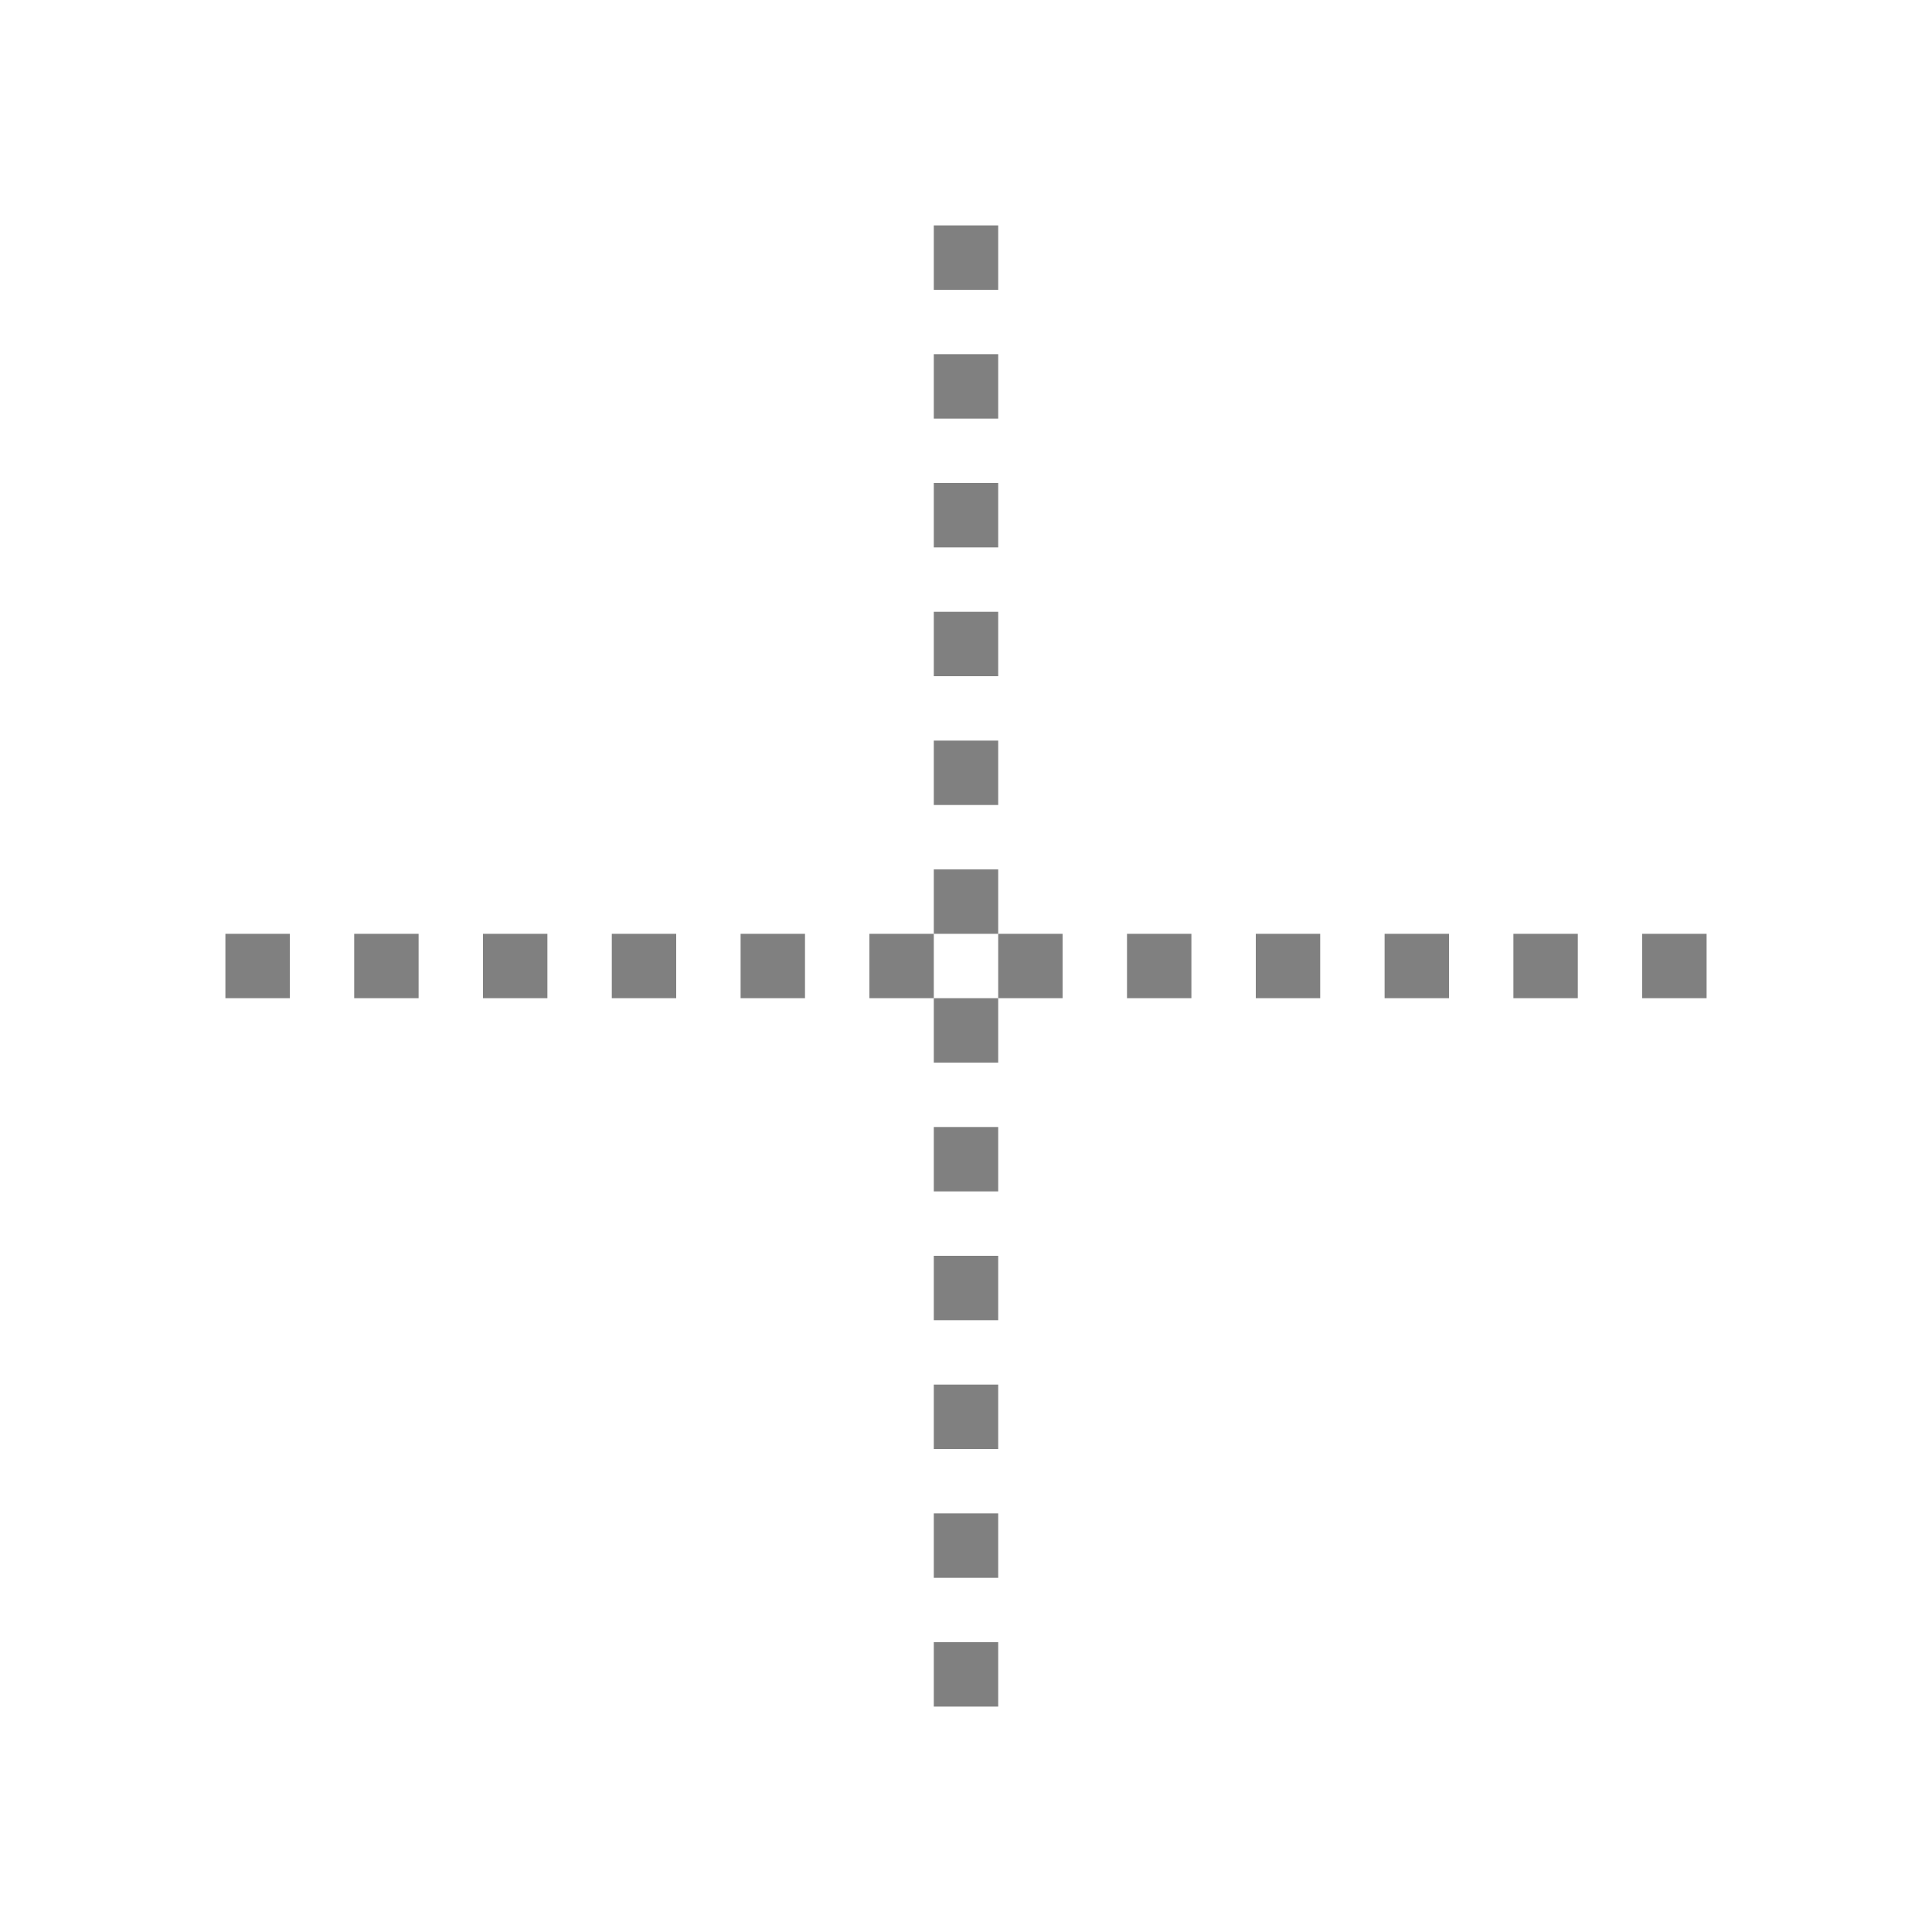
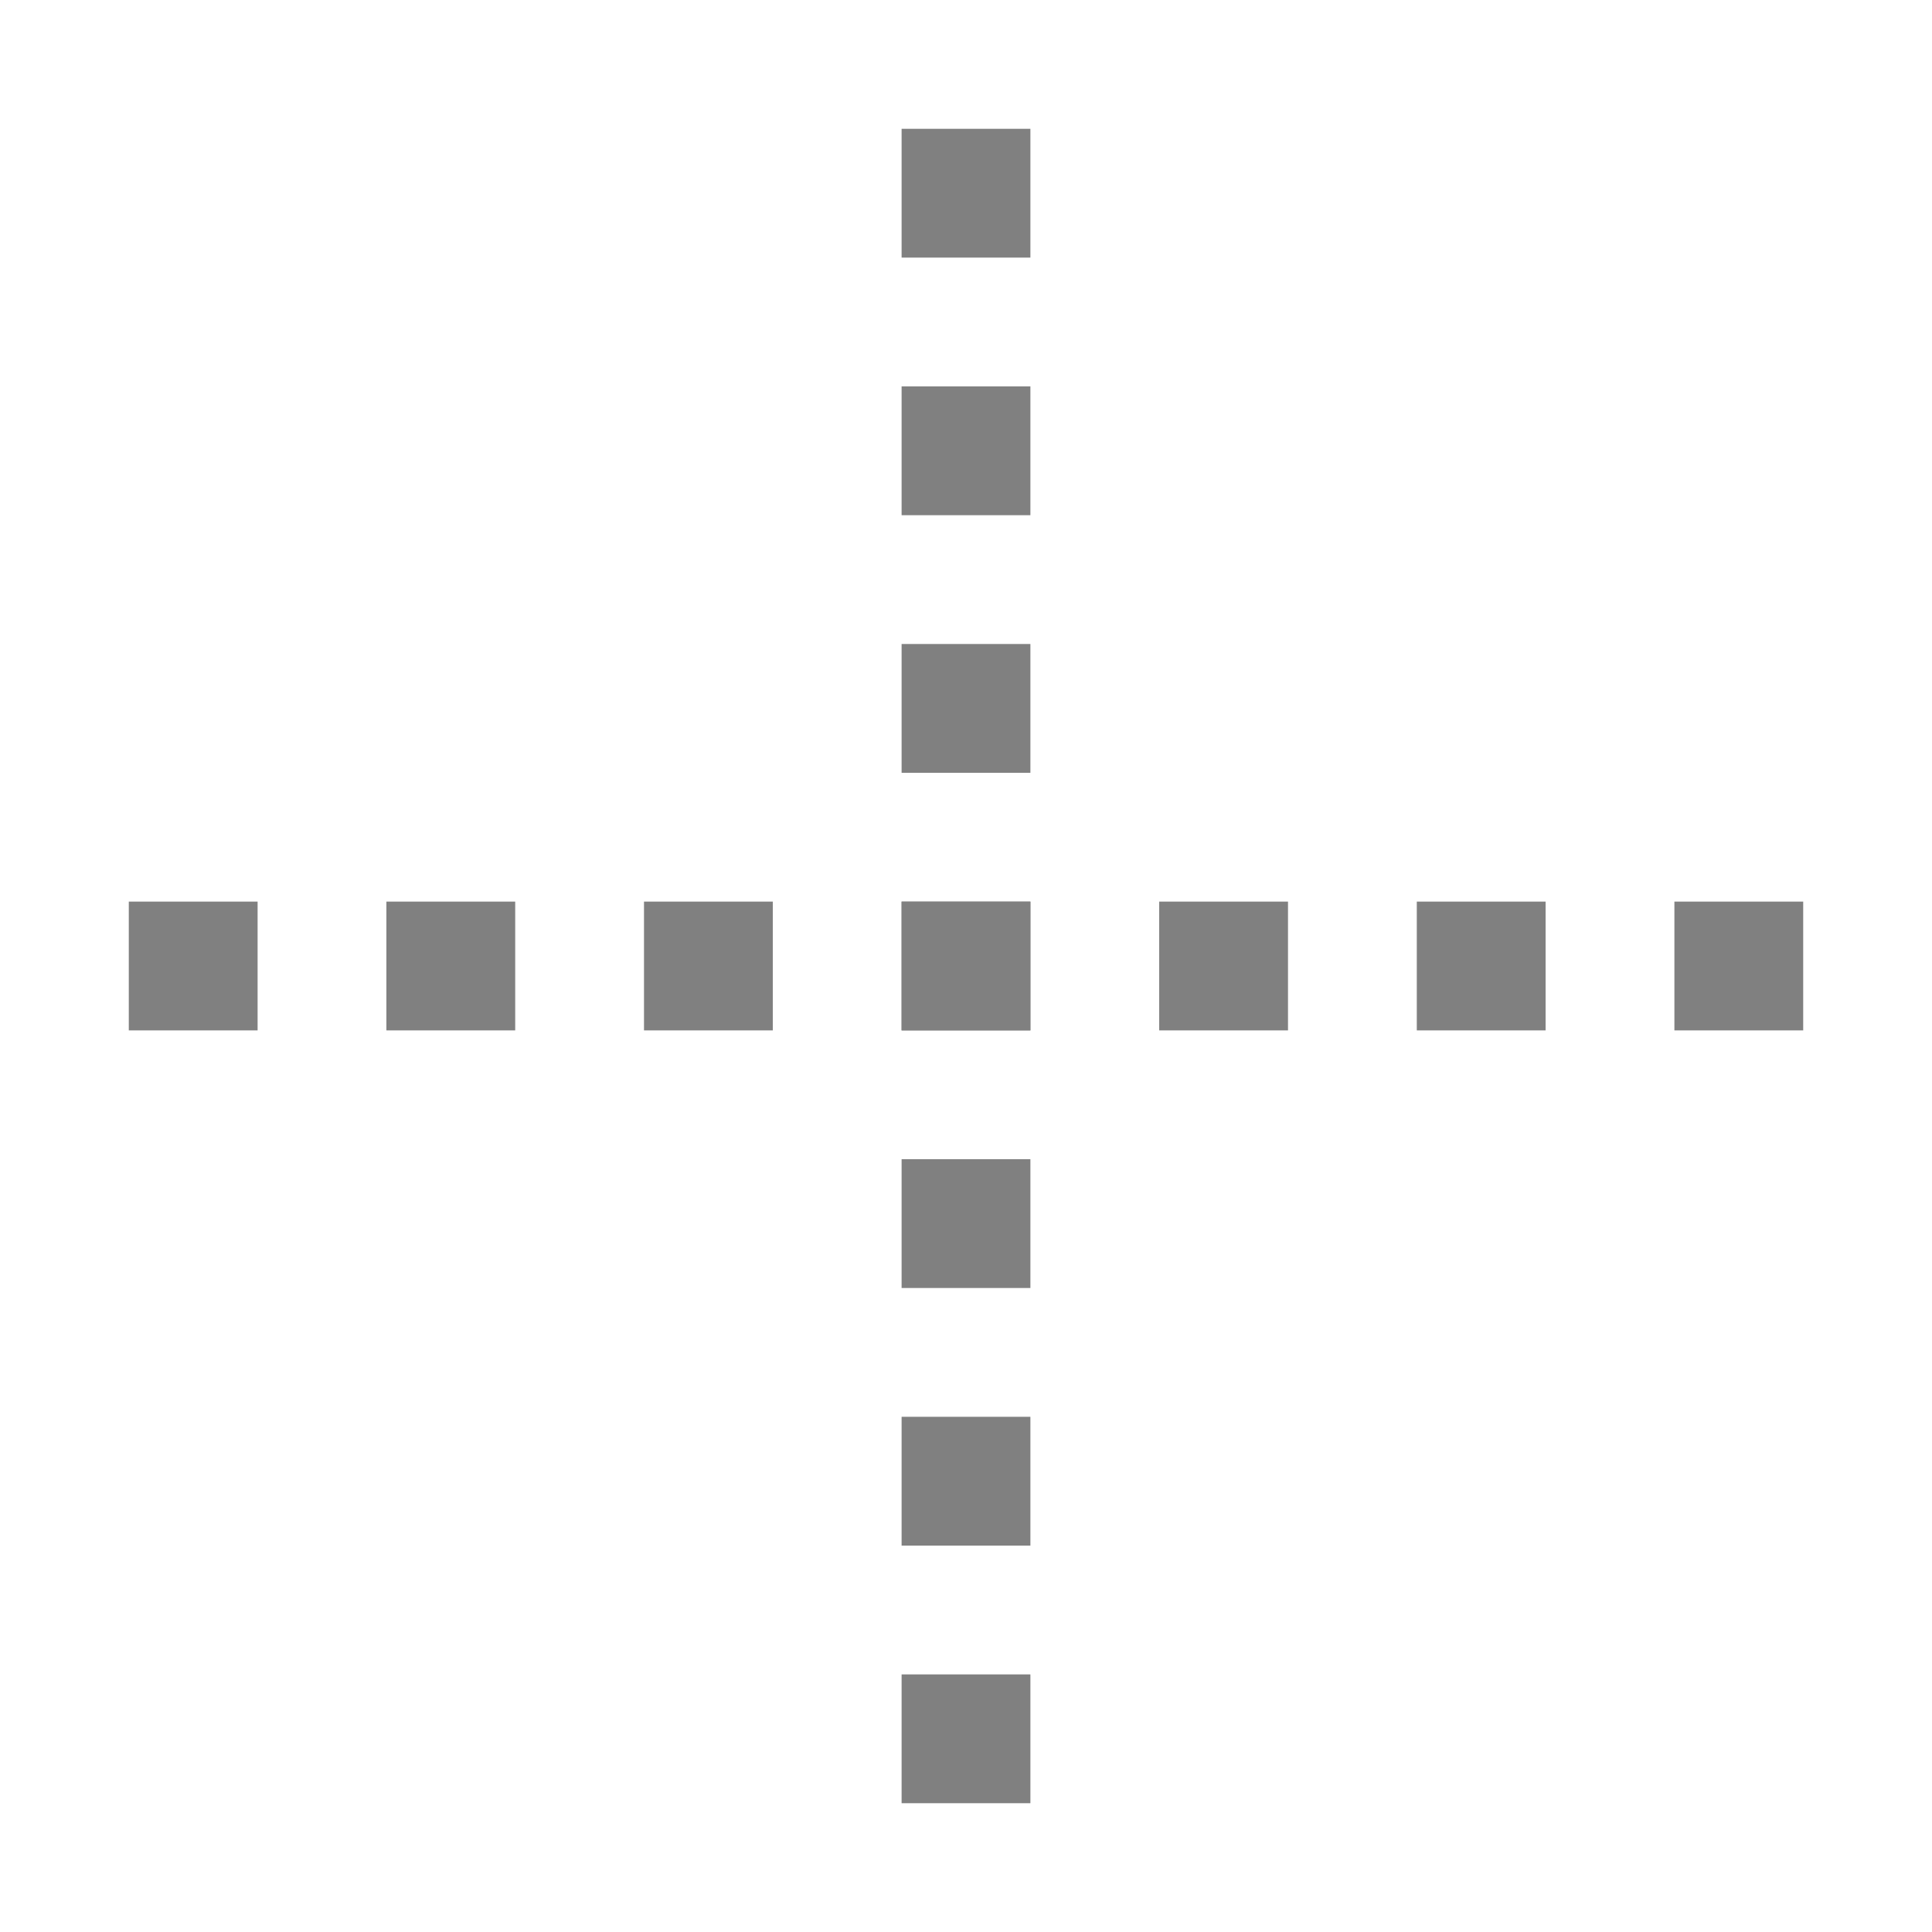
<svg xmlns="http://www.w3.org/2000/svg" width="150mm" height="150mm" viewBox="0 0 150 150" version="1.1" id="svg1">
  <defs id="defs1" />
  <g id="layer1" transform="translate(-56.88806,-108.9739)">
-     <path style="fill:none;stroke:#808080;stroke-width:5;stroke-linecap:butt;stroke-linejoin:miter;stroke-dasharray:5, 5;stroke-dashoffset:0;stroke-opacity:1" d="m 131.888,126.474 v 115" id="path1-7" />
-     <path style="fill:none;stroke:#808080;stroke-width:5;stroke-linecap:butt;stroke-linejoin:miter;stroke-dasharray:5, 5;stroke-dashoffset:0;stroke-opacity:1" d="M 74.388,183.974 H 189.388" id="path1" />
+     <path style="fill:none;stroke:#808080;stroke-width:10;stroke-linecap:butt;stroke-linejoin:miter;stroke-dasharray:10, 10;stroke-dashoffset:0;stroke-opacity:1" d="m 131.888,118.974 v 130" id="path1-7" />
+     <path style="fill:none;stroke:#808080;stroke-width:10;stroke-linecap:butt;stroke-linejoin:miter;stroke-dasharray:10, 10;stroke-dashoffset:0;stroke-opacity:1" d="M 66.888,183.974 H 196.888" id="path1" />
  </g>
</svg>
